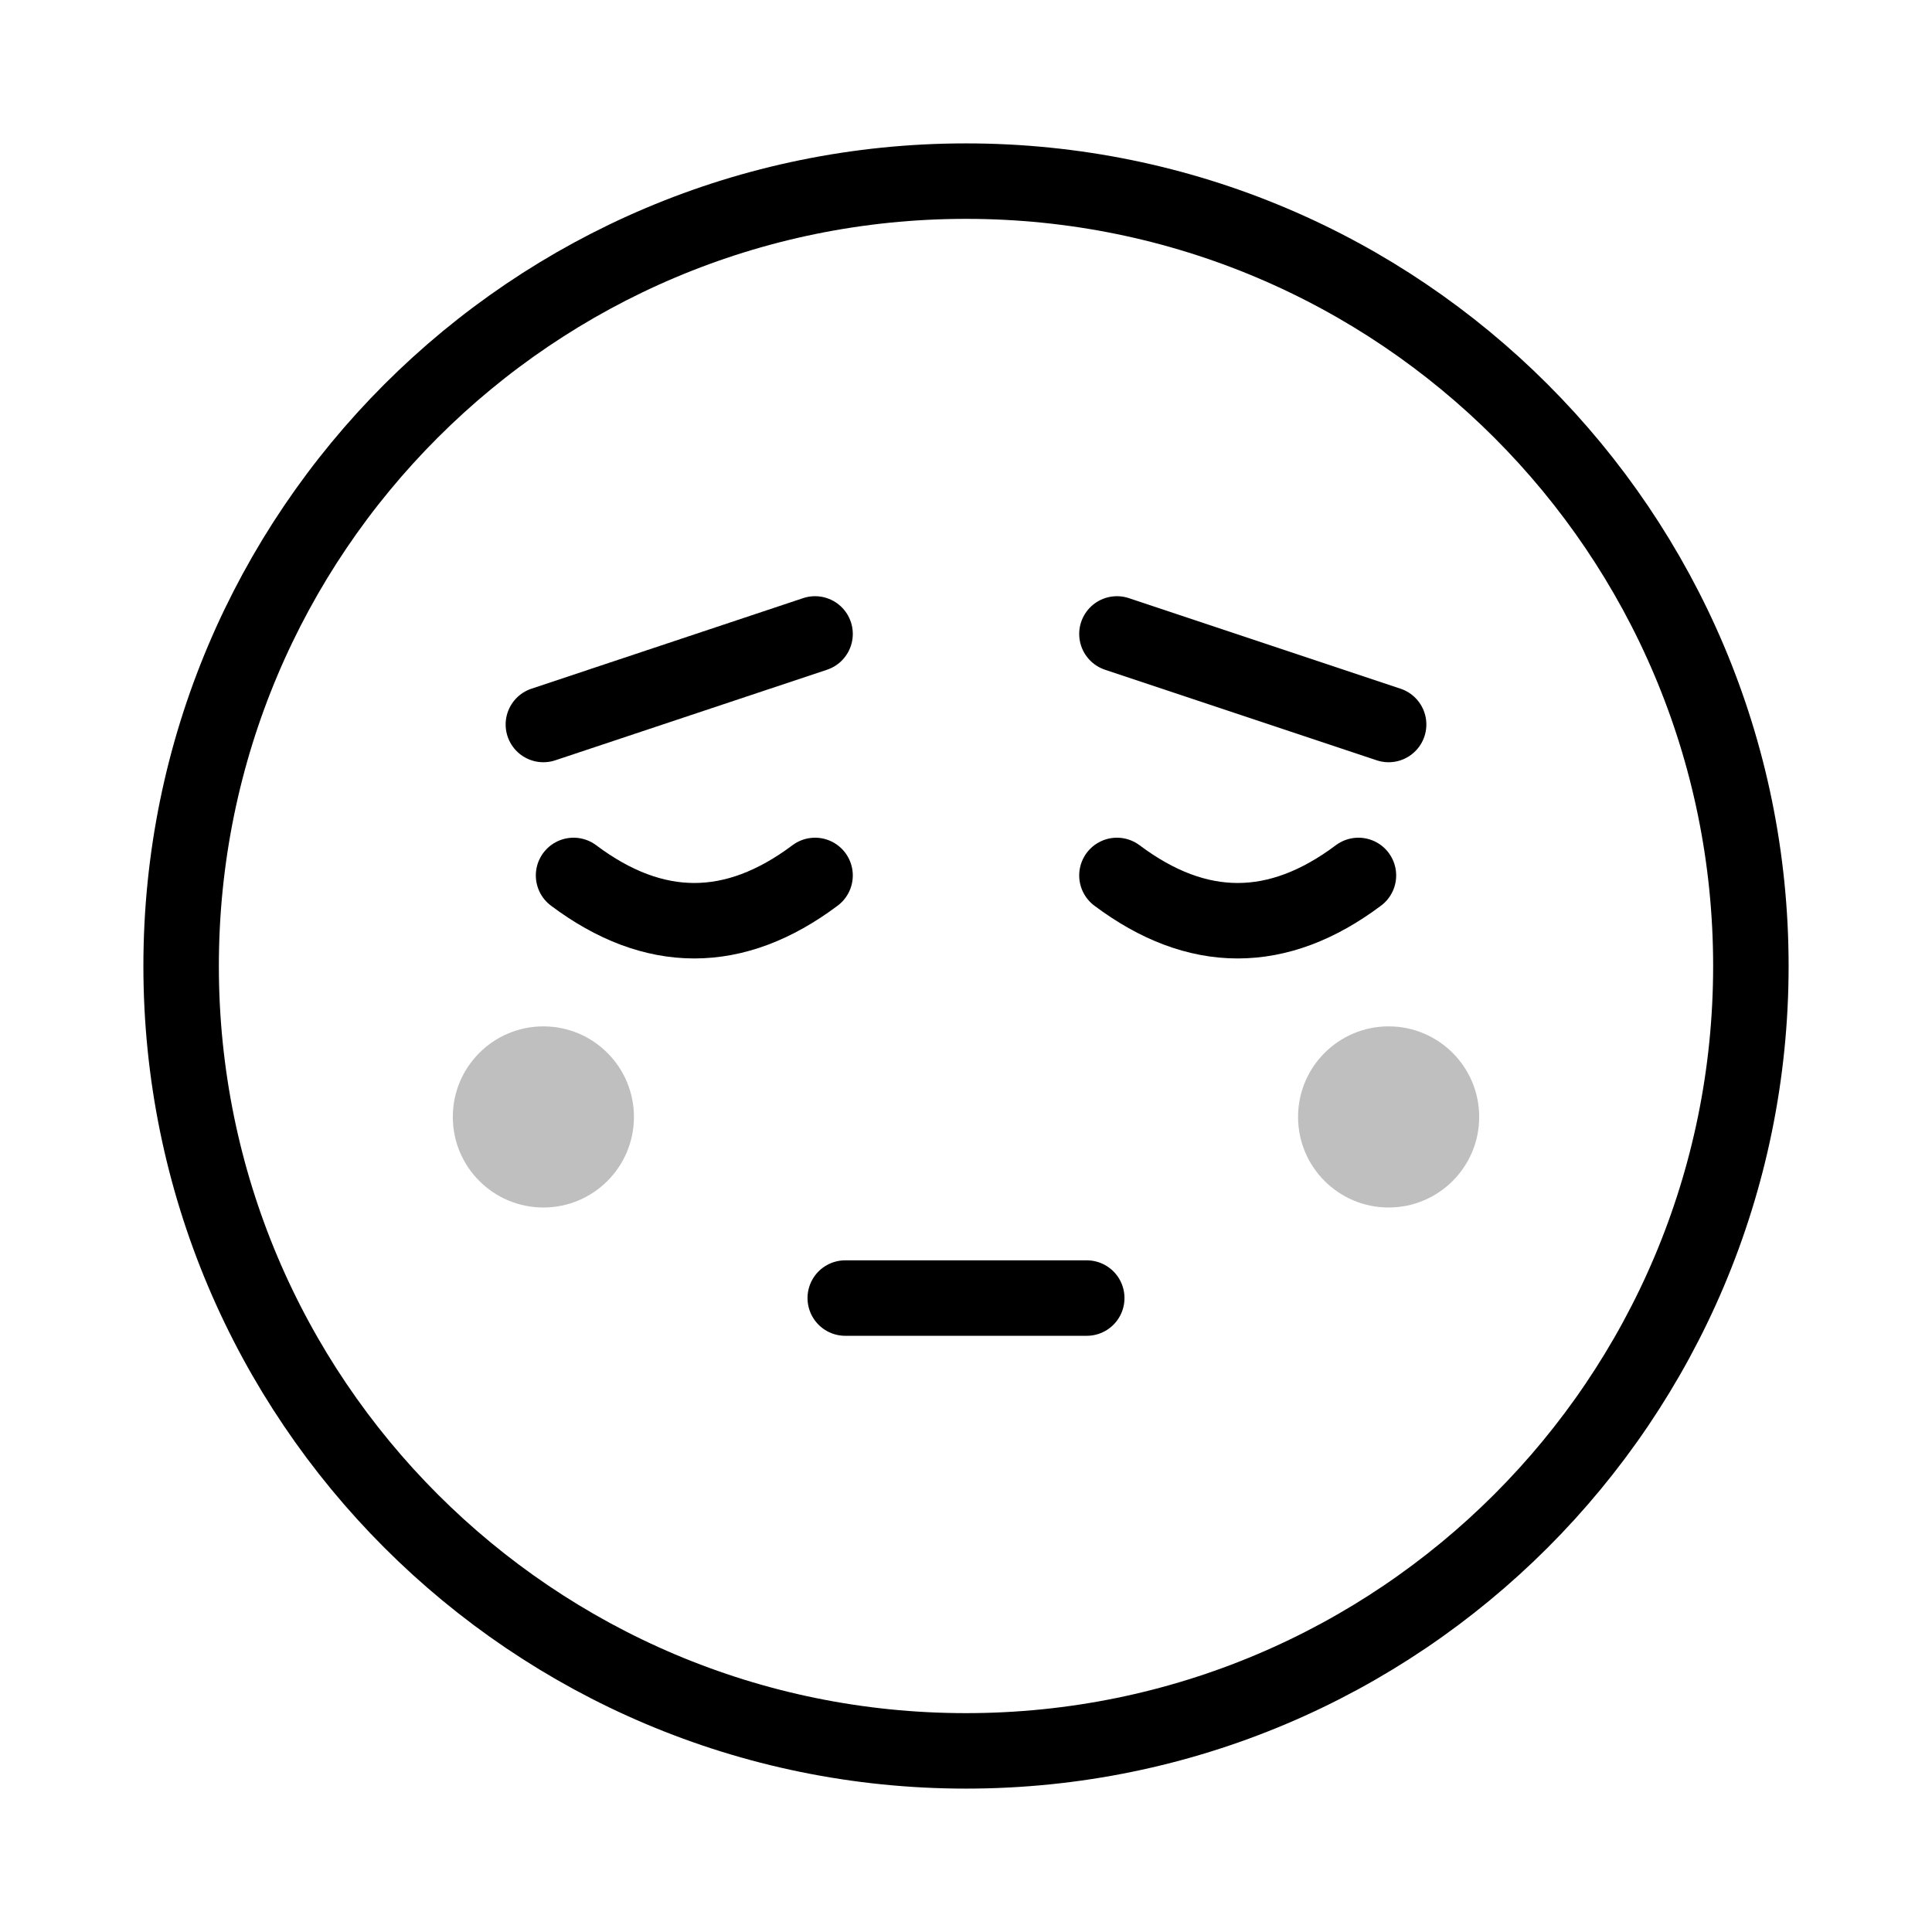
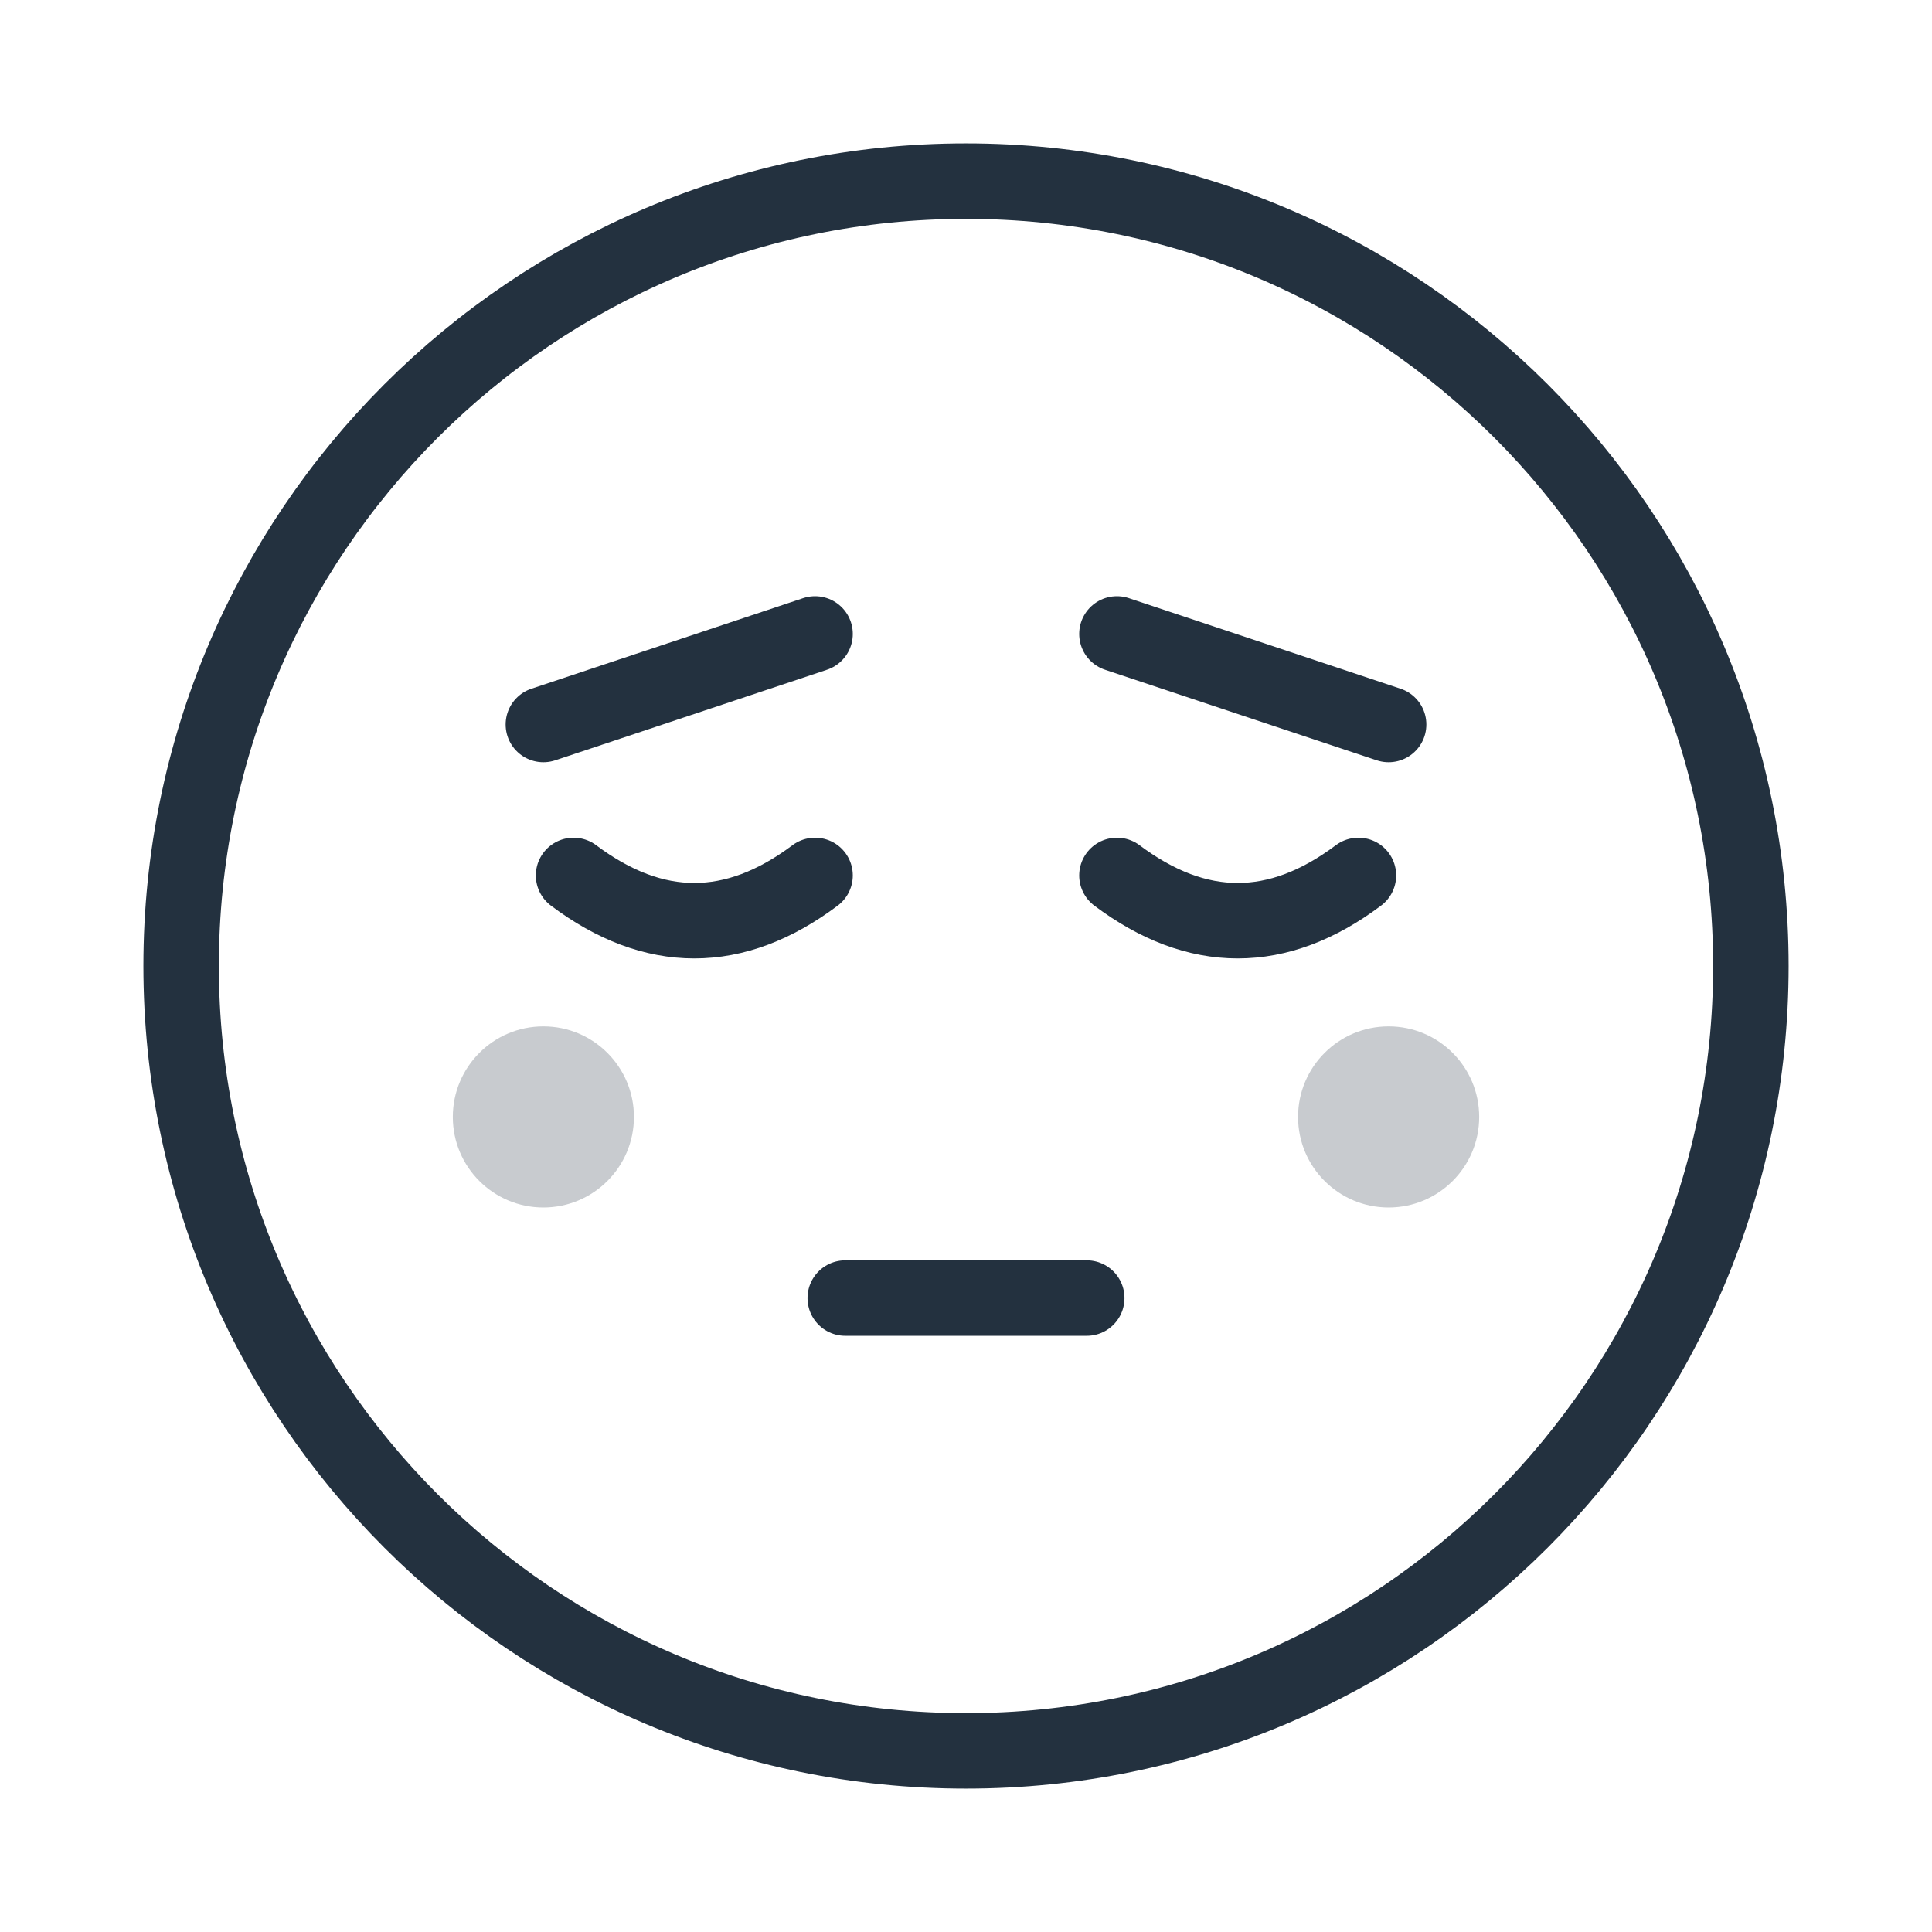
- <svg xmlns="http://www.w3.org/2000/svg" viewBox="0 0 64 64" width="64" height="64" fill="none" stroke="currentColor" stroke-width="2.5" stroke-linecap="round" stroke-linejoin="round" aria-hidden="true">
+ <svg xmlns="http://www.w3.org/2000/svg" viewBox="0 0 64 64" width="64" height="64" color="#23313F" fill="none" stroke="currentColor" stroke-width="2.5" stroke-linecap="round" stroke-linejoin="round" aria-hidden="true">
  <circle cx="32" cy="32" r="26" />
  <path d="M18 24l9-3" />
  <path d="M46 24l-9-3" />
  <path d="M19 29q4 3 8 0" />
  <path d="M37 29q4 3 8 0" />
  <path d="M28 43h8" />
  <circle cx="18" cy="37" r="3" fill="currentColor" stroke="none" opacity=".25" />
  <circle cx="46" cy="37" r="3" fill="currentColor" stroke="none" opacity=".25" />
</svg>
